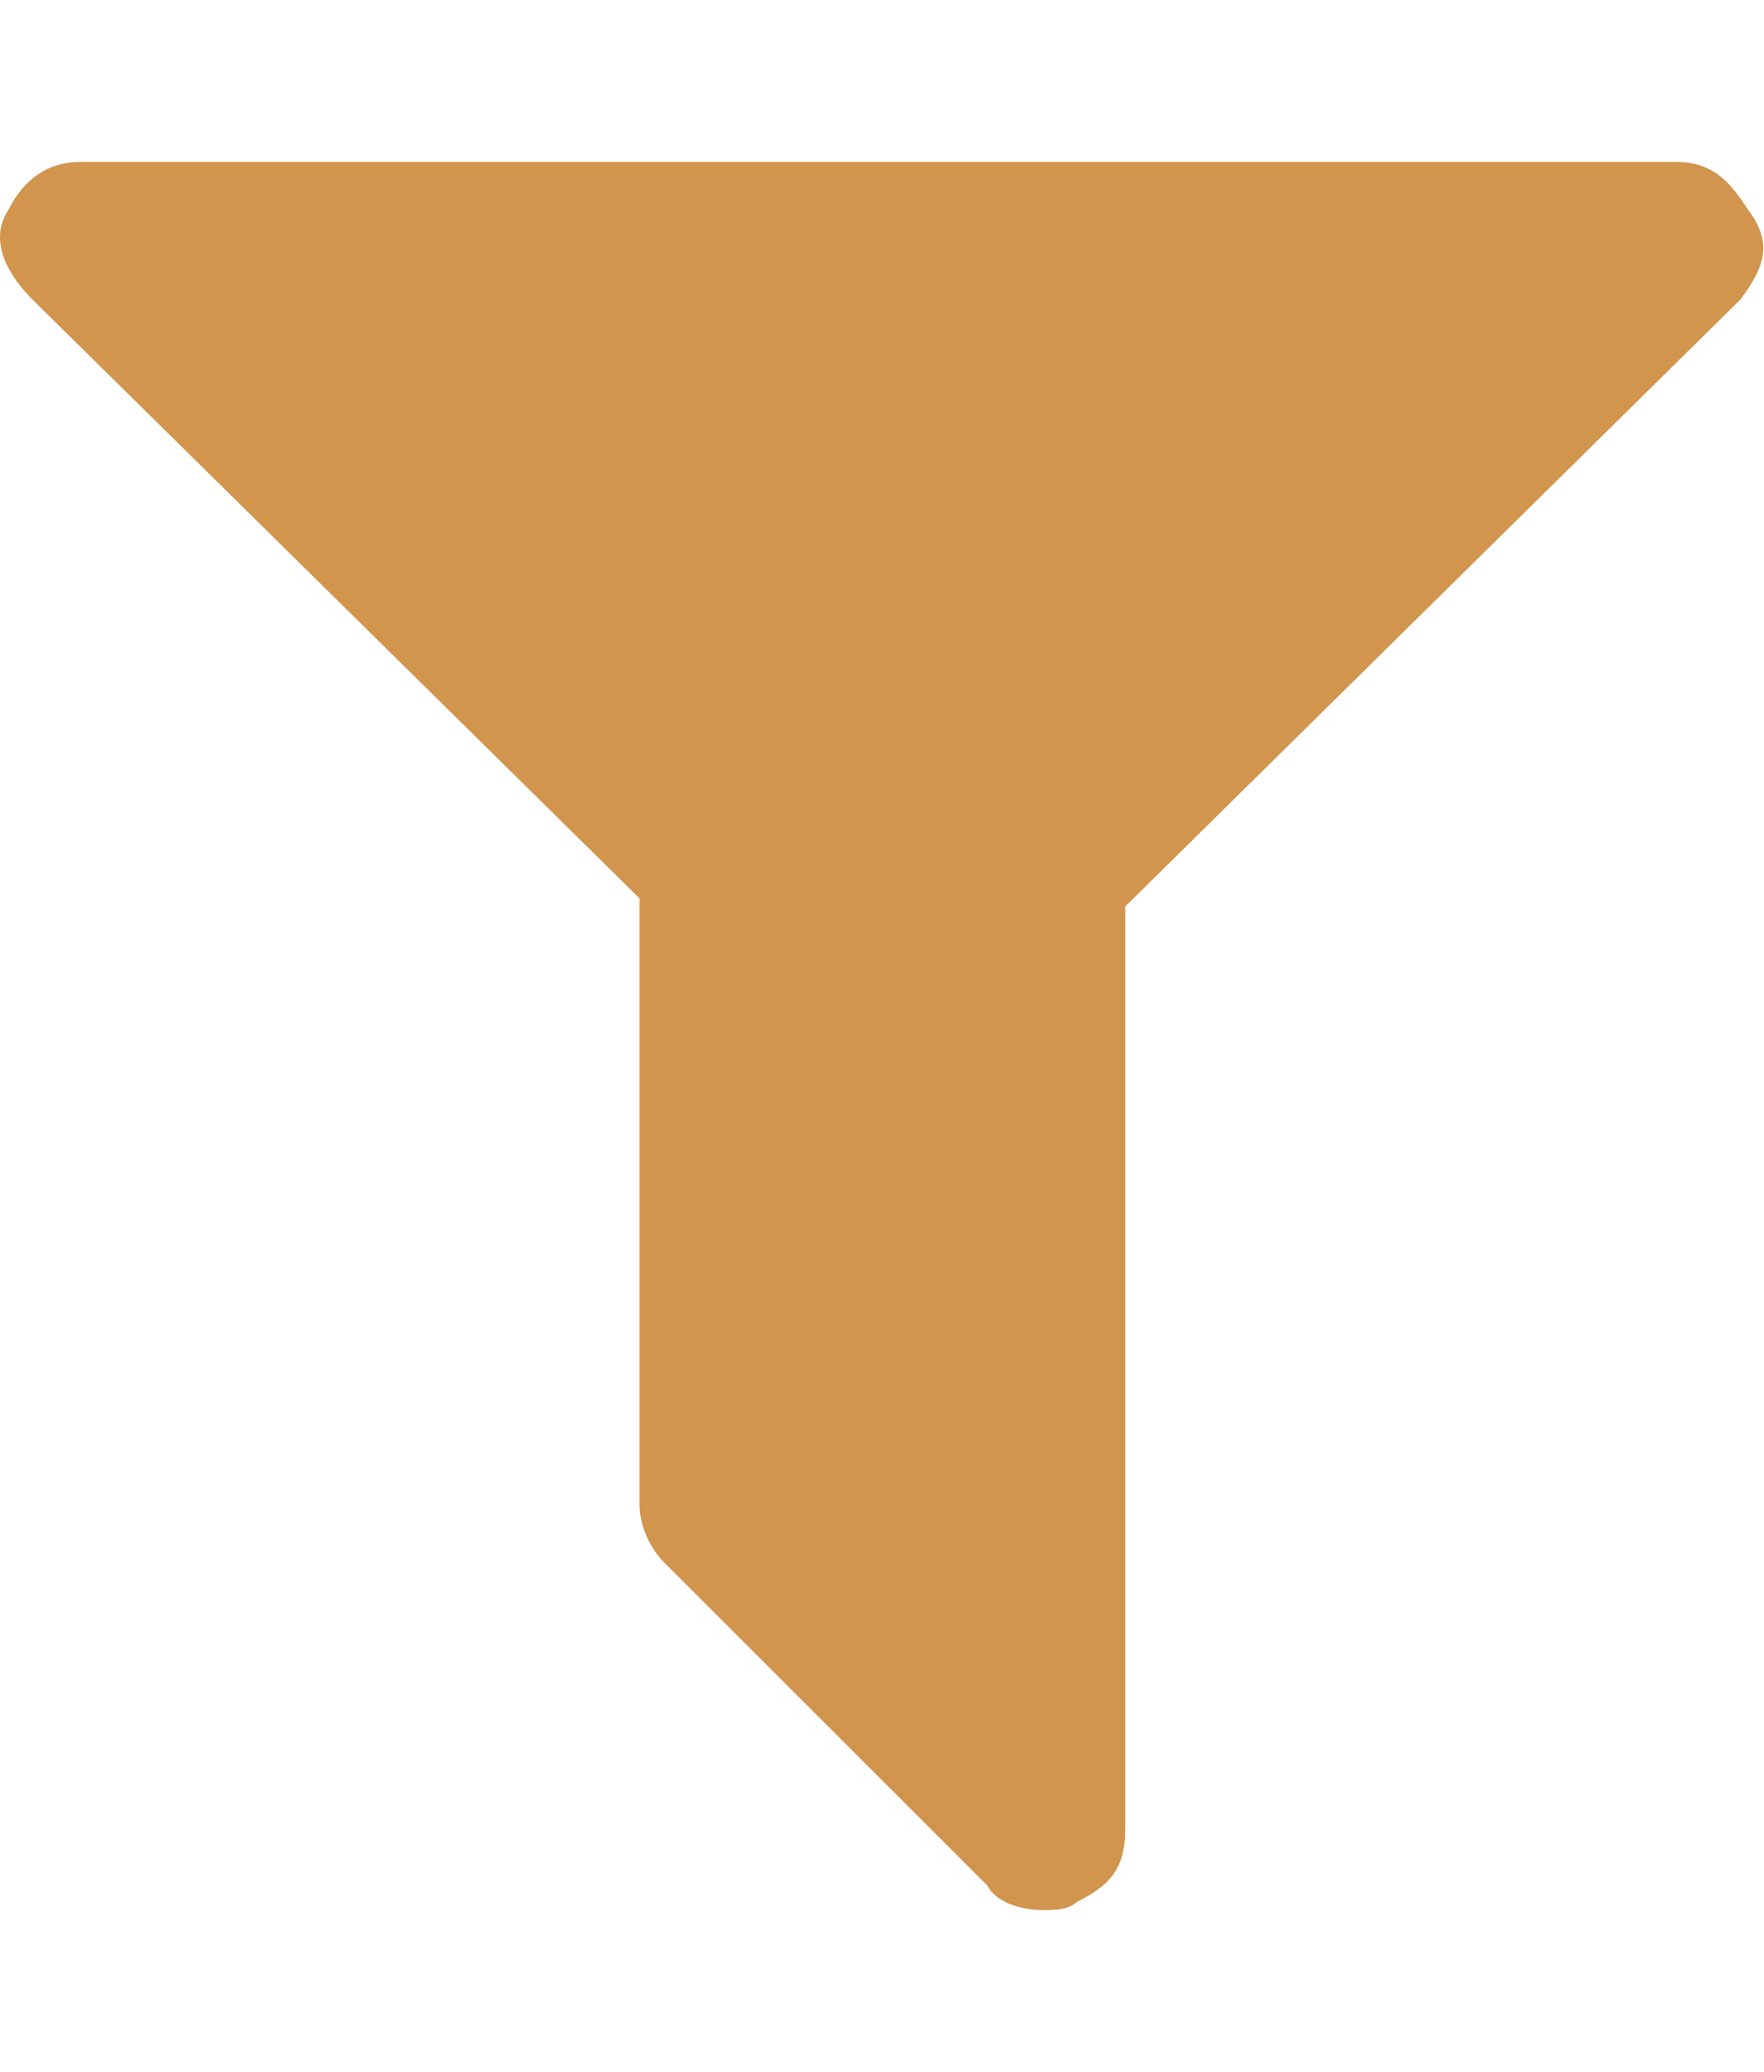
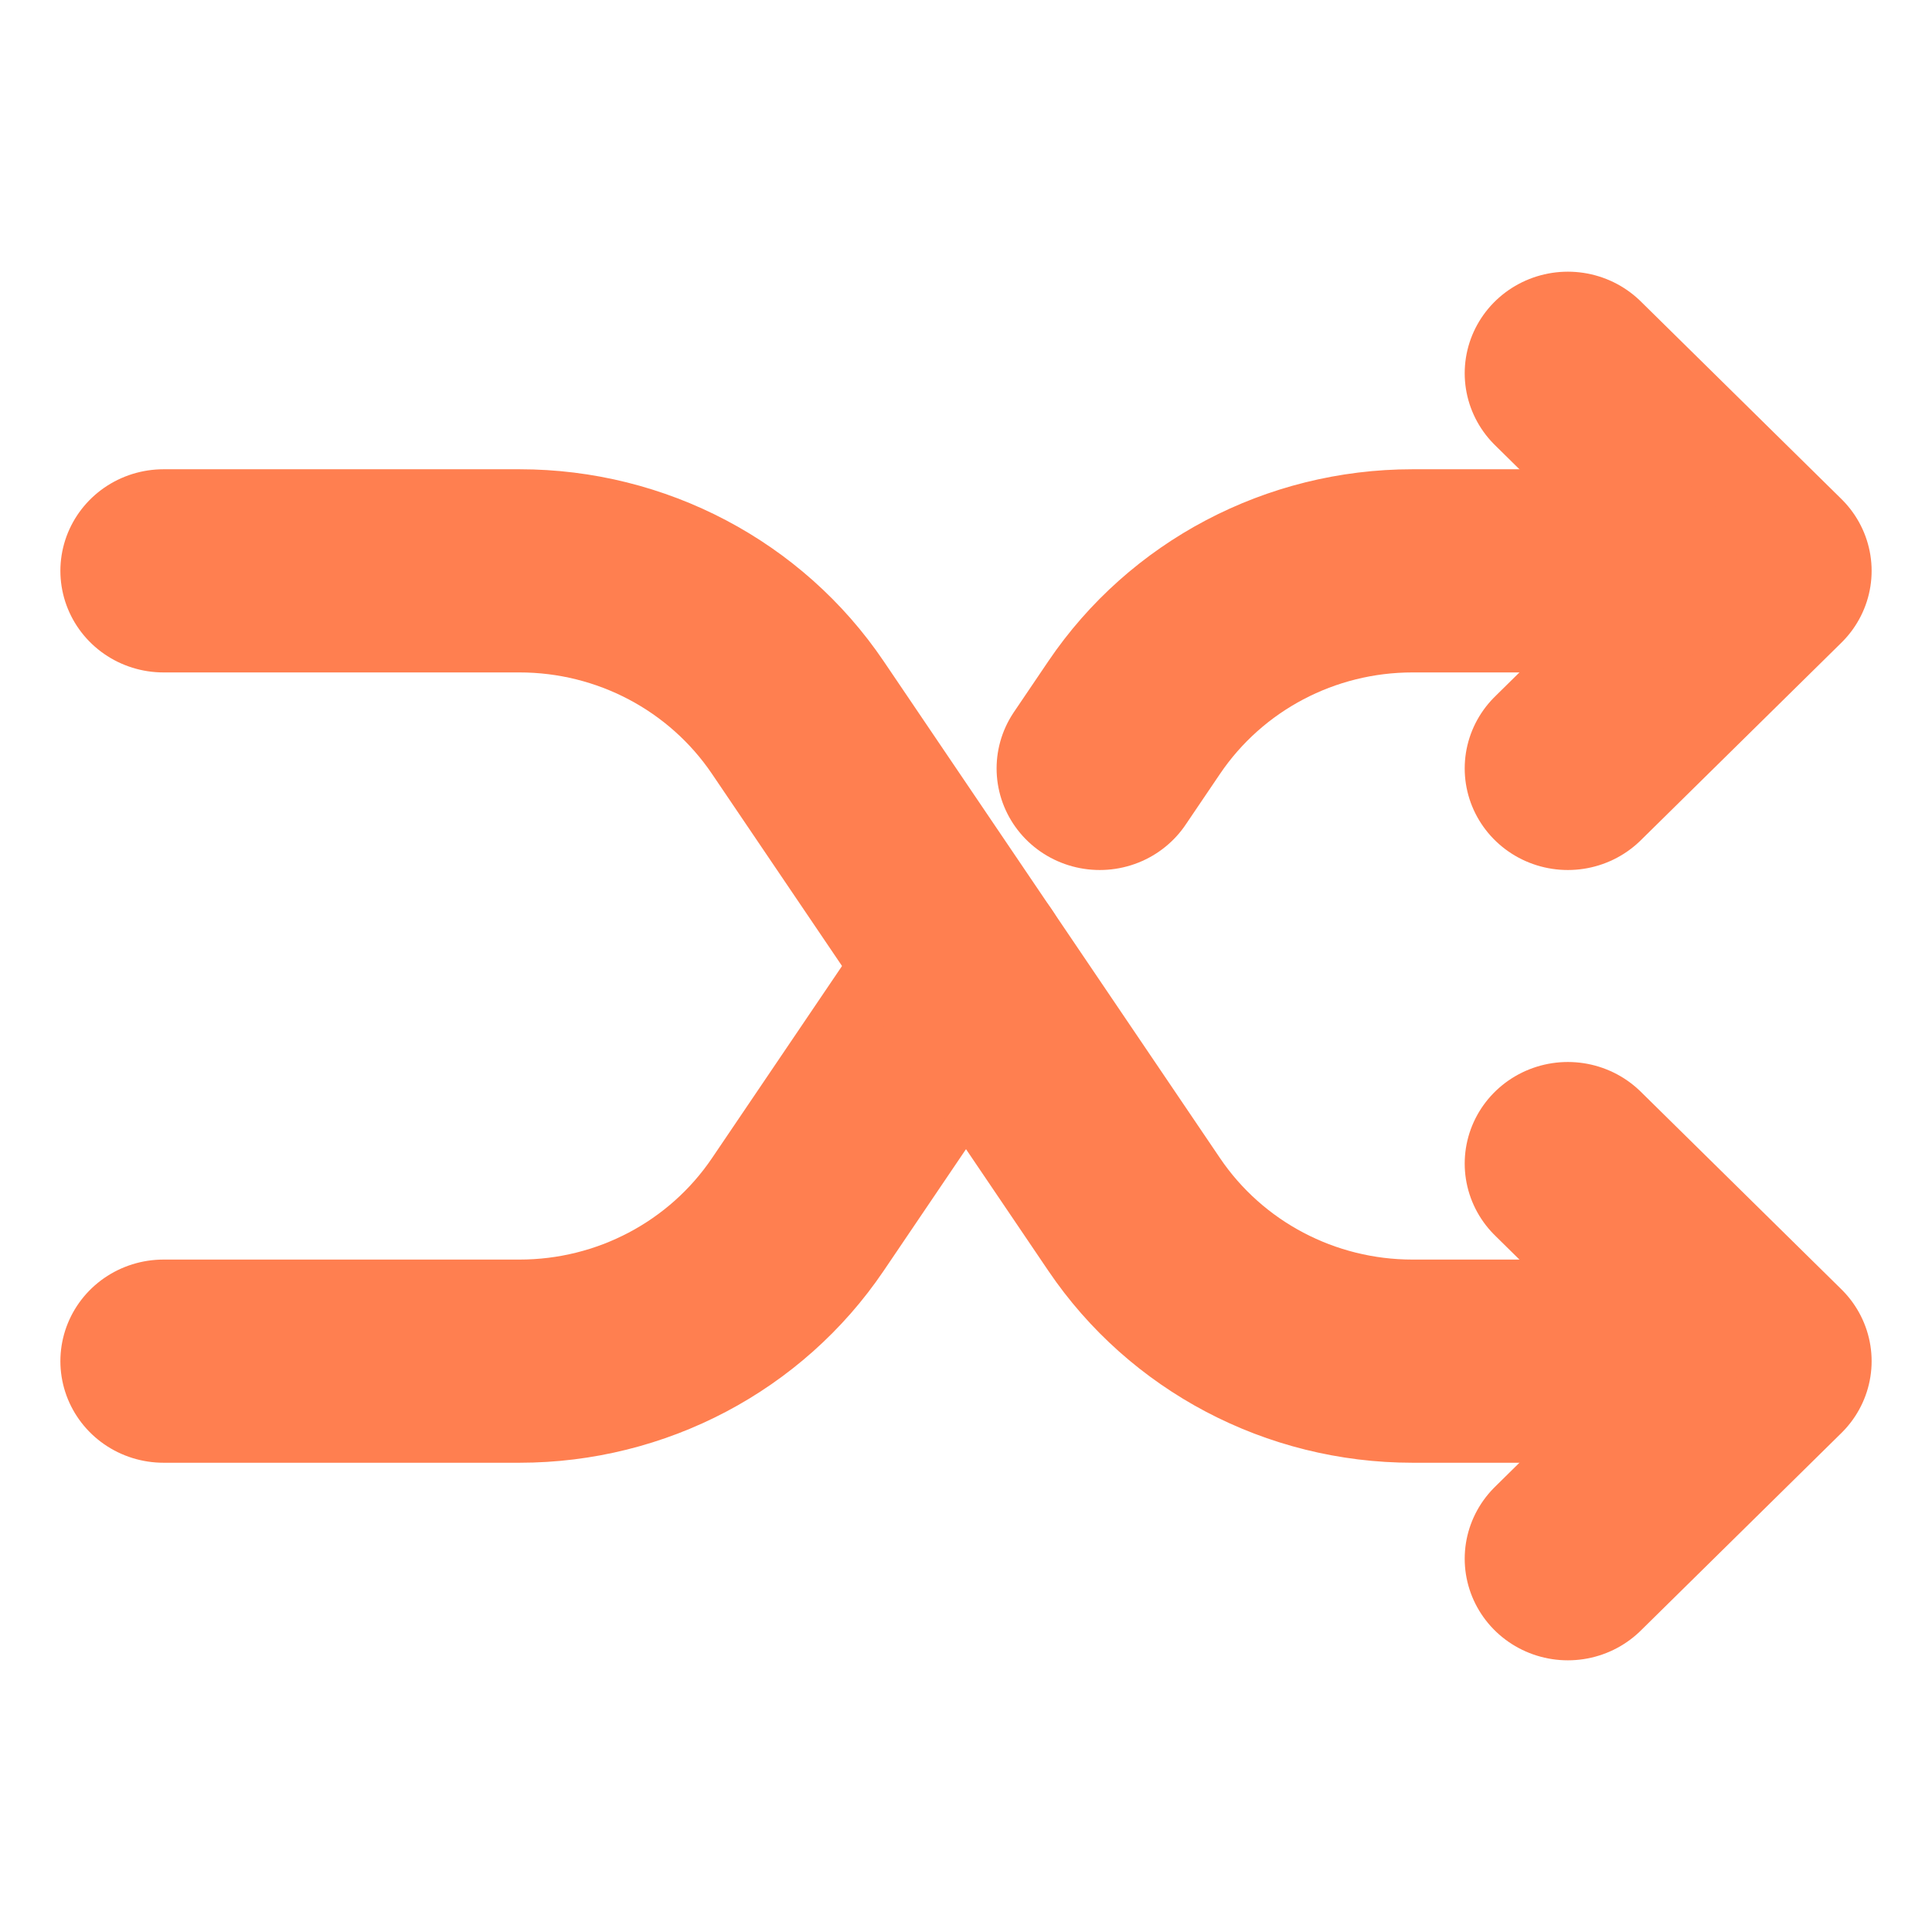
- <svg xmlns="http://www.w3.org/2000/svg" viewBox="0 0 21.781 25.6" width="21.781" height="25.6">
-   <path d="M21.5 3.7l-7.6 7.5v11.4c0 .5-.2.7-.6.9-.1.1-.3.1-.4.1-.3 0-.6-.1-.7-.3l-4-4c-.2-.2-.3-.5-.3-.7v-7.5L.4 3.7C0 3.3-.1 2.9.1 2.6.3 2.2.6 2 1 2h19.7c.5 0 .7.3.9.6.3.4.2.7-.1 1.1z" fill="#d1954e" />
+ <svg xmlns="http://www.w3.org/2000/svg" height="32" viewBox="0 0 32 32" width="32">
+   <g fill="none" stroke="#FF7F50" stroke-linecap="round" stroke-linejoin="round" stroke-width="49.36" transform="matrix(.06922604 0 0 .06817697 -1.721831 -1.453304)">
+     <path d="m400 304 48 48-48 48m0-288 48 48-48 48m-336 144h85.19a80 80 0 0 0 66.56-35.62l40.25-60.38" />
+     <path d="m64 160h85.19a80 80 0 0 1 66.56 35.62l80.5 120.76a80 80 0 0 0 66.56 35.62h53.19m0-192h-53.19a80 80 0 0 0 -66.56 35.62l-8.25 12.38" />
+   </g>
</svg>
